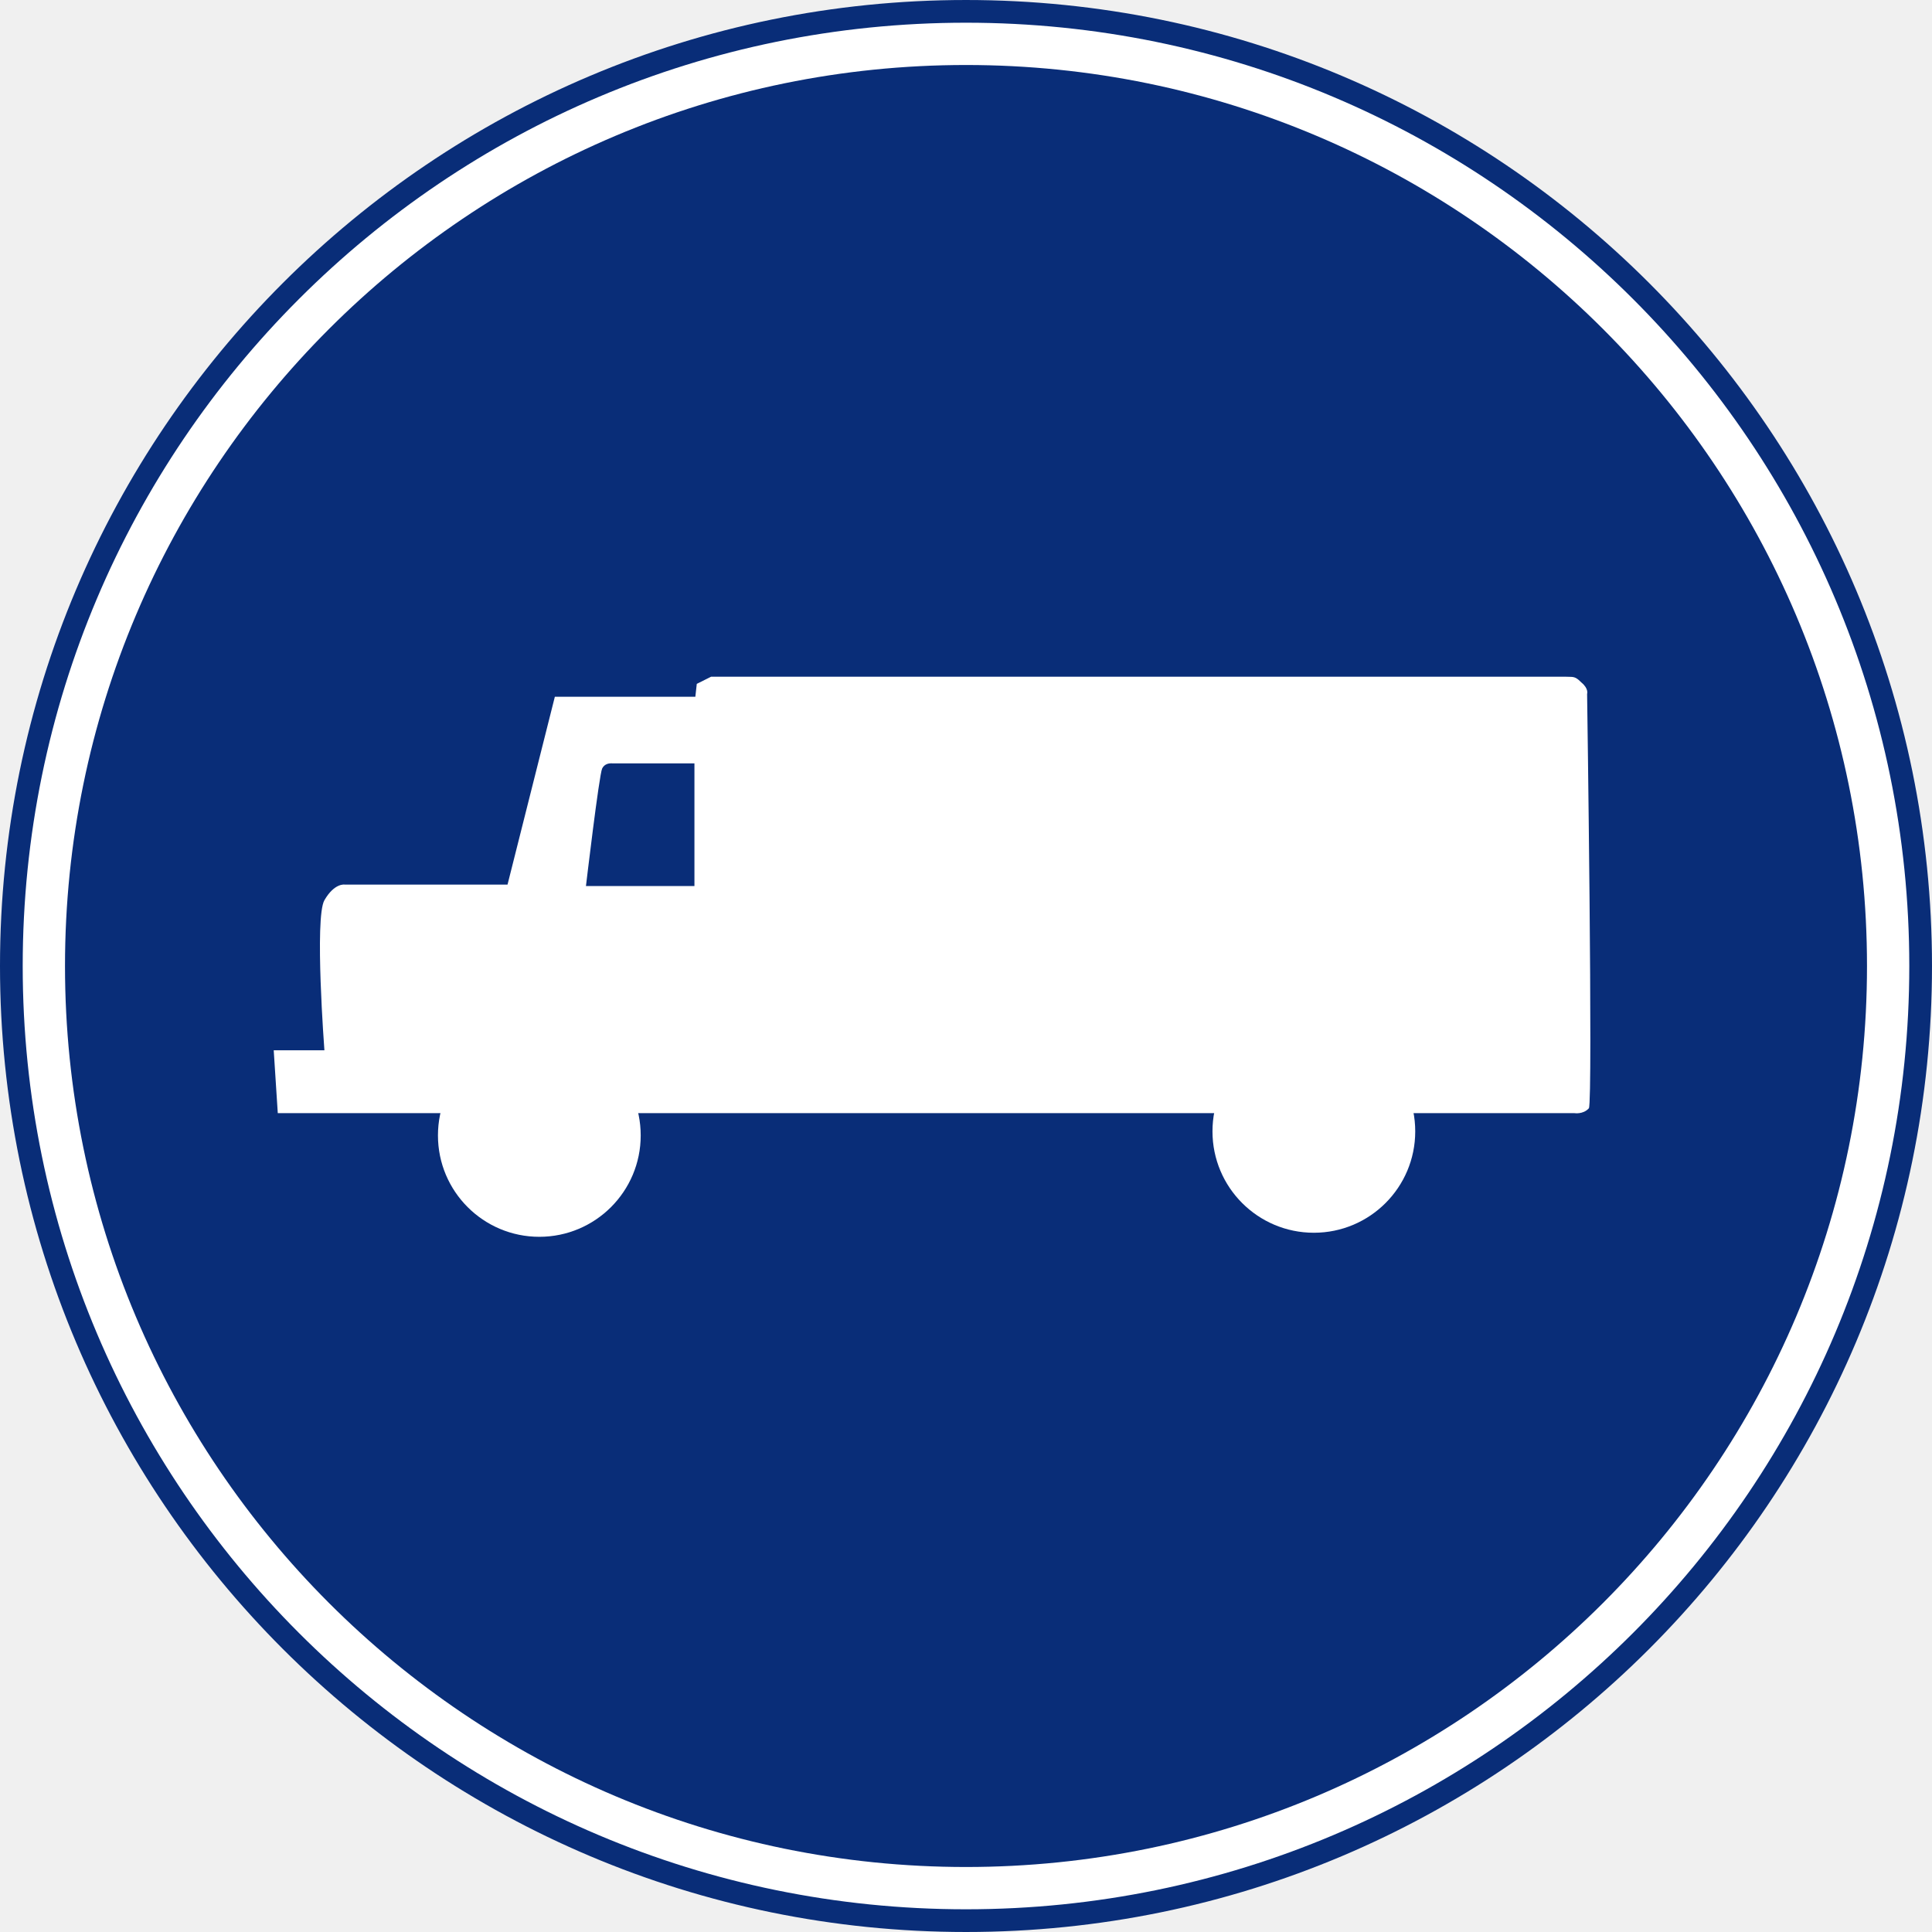
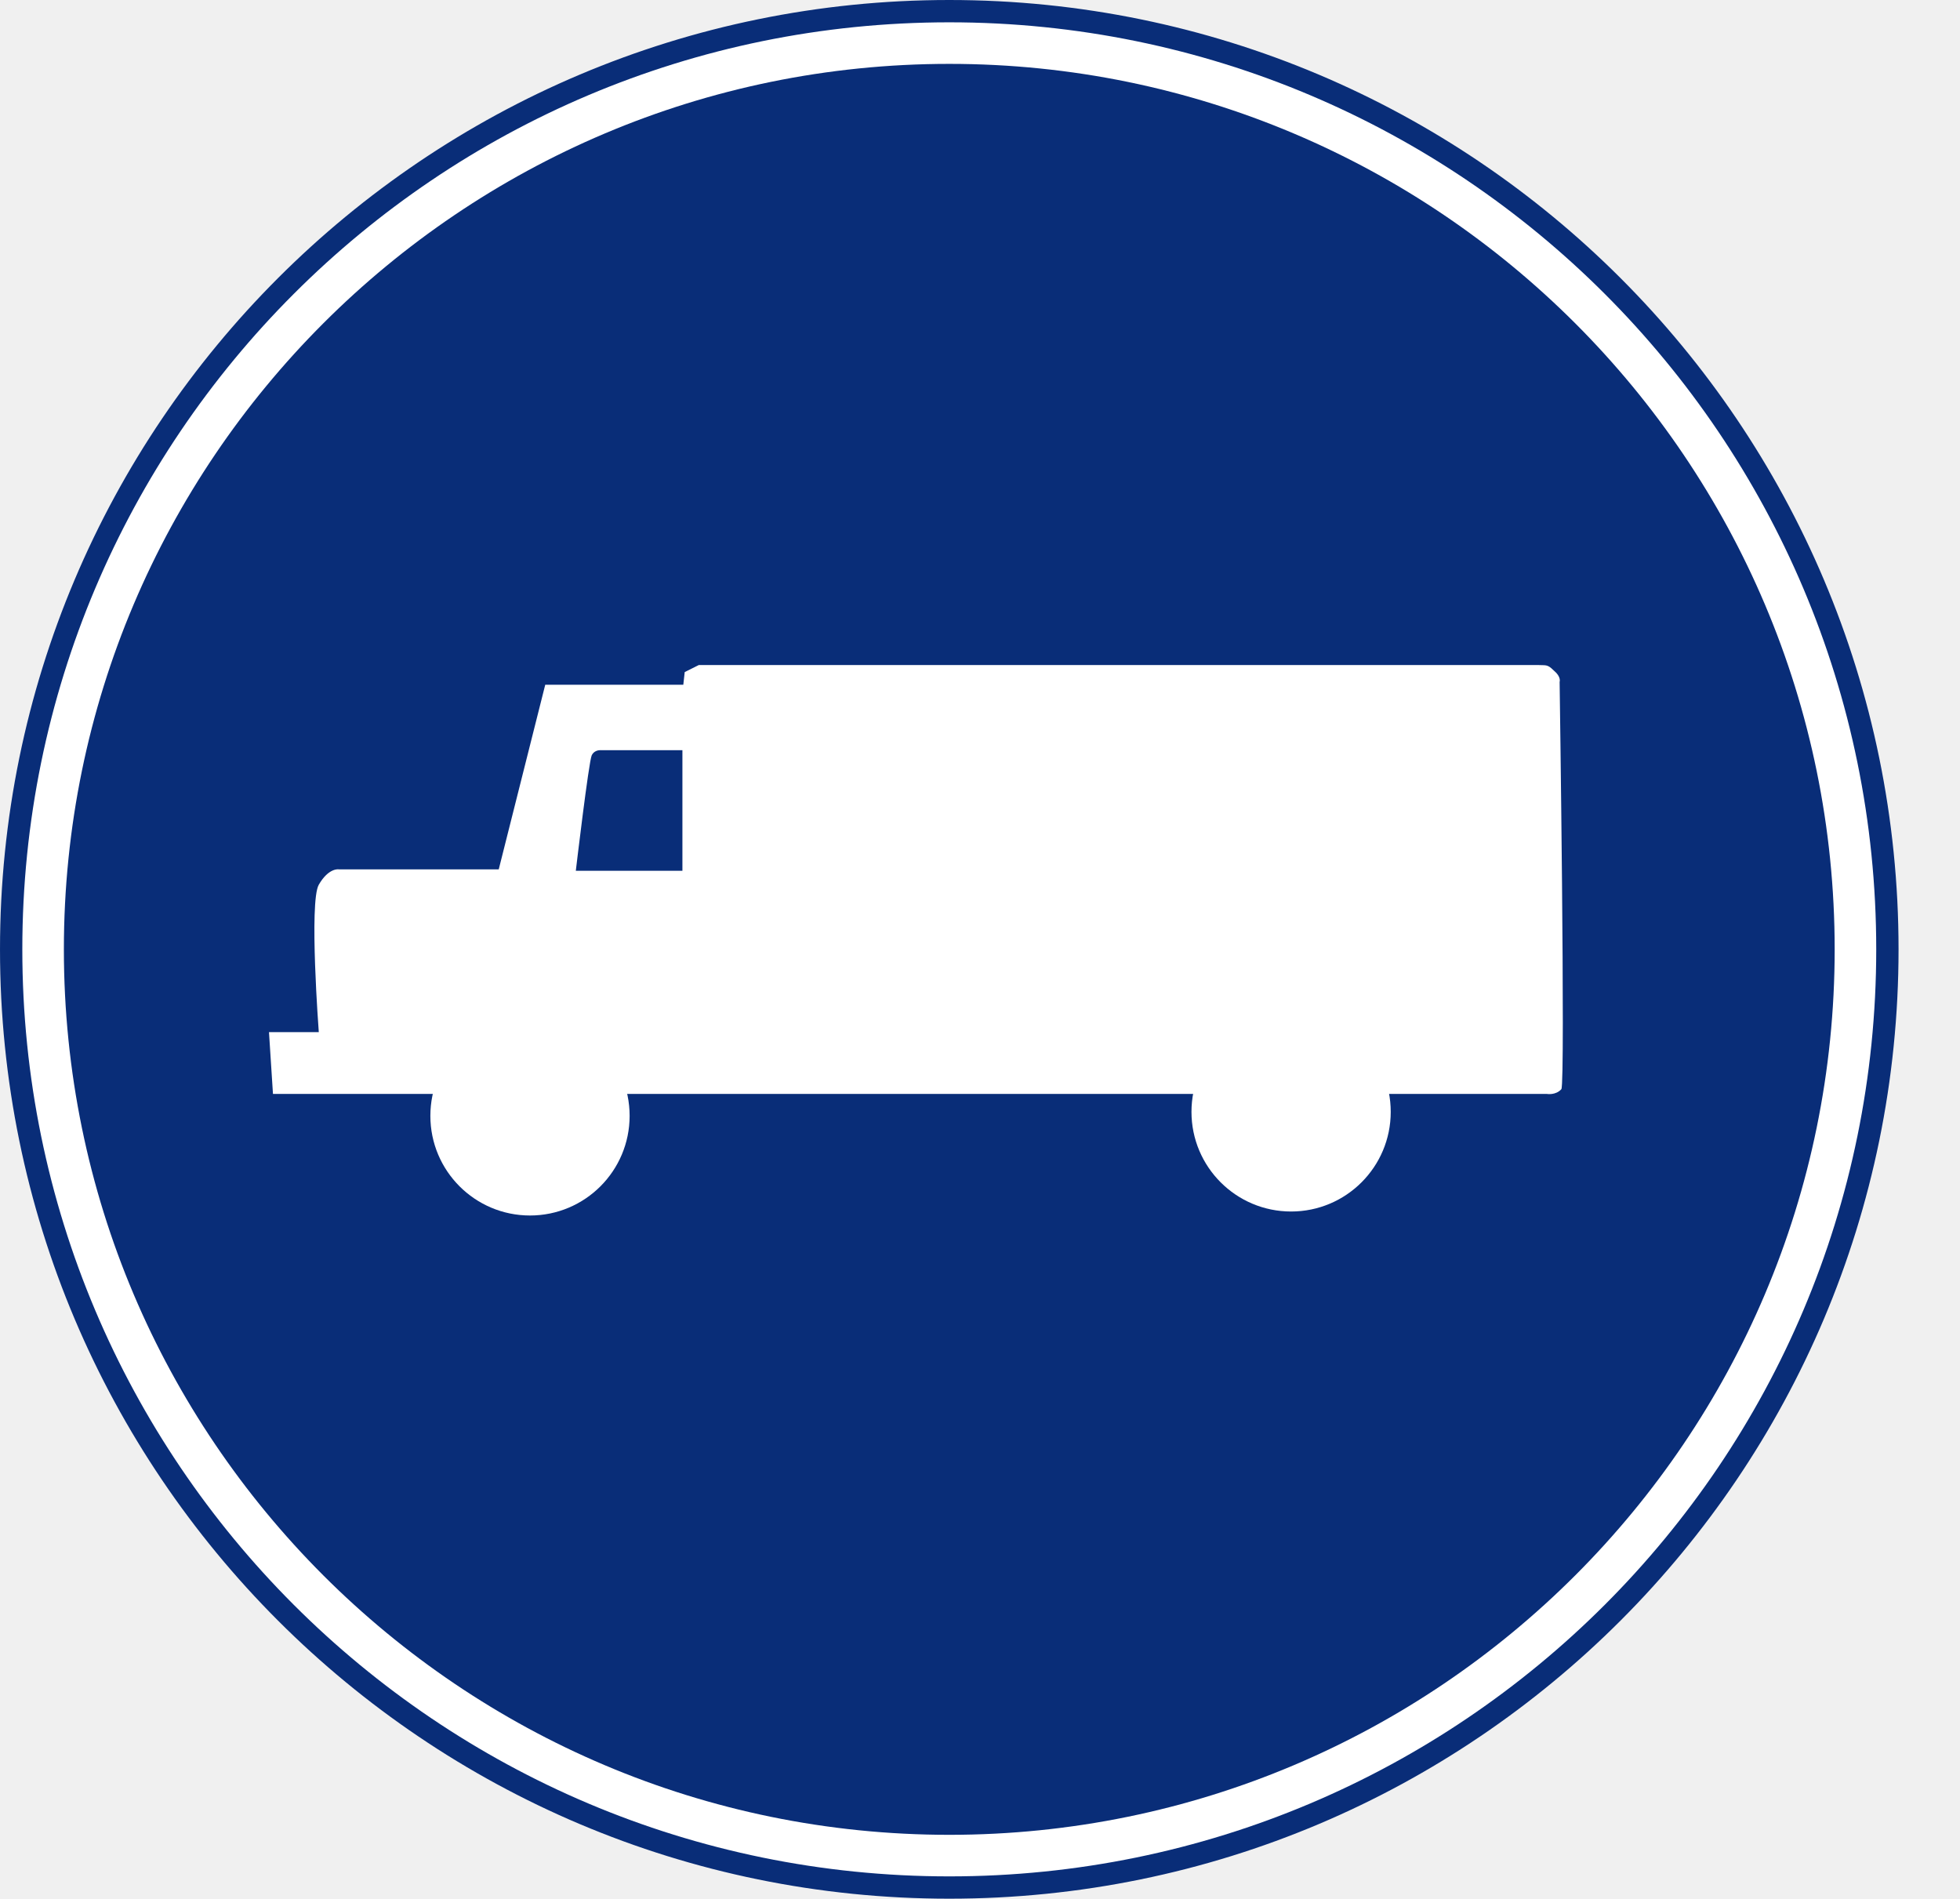
- <svg xmlns="http://www.w3.org/2000/svg" width="680.623" height="680.623" id="svg2" version="1.1">
+ <svg xmlns="http://www.w3.org/2000/svg" width="200" height="193.729" id="svg2" version="1.1">
  <defs id="defs4">
    </defs>
  <g id="layer3" style="display:inline" transform="translate(-828.4151,30.25543)">
-     <circle style="fill:#ffffff;fill-opacity:1;stroke:#092d78;stroke-width:8;stroke-miterlimit:4;stroke-dasharray:none;stroke-opacity:1;stop-color:#000000" id="path908" cx="1168.726" cy="310.056" r="336.311" />
-     <path id="circle910" style="fill:#092d78;fill-opacity:1;stroke:none;stroke-width:8;stroke-miterlimit:4;stroke-dasharray:none;stroke-opacity:1;stop-color:#000000" d="M 1168.727,-7.357 C 993.519,-7.357 851.314,134.849 851.314,310.057 c 0,175.207 142.205,317.412 317.412,317.412 175.207,10e-6 317.412,-142.205 317.412,-317.412 0,-175.208 -142.205,-317.414 -317.412,-317.414 z" />
+     <circle style="fill:#ffffff;fill-opacity:1;stroke:#092d78;stroke-width:2.277;stroke-miterlimit:4;stroke-dasharray:none;stroke-opacity:1;stop-color:#000000" id="path908" cx="925.28" cy="66.609" r="95.726" />
+     <path id="circle910" style="fill:#092d78;fill-opacity:1;stroke:none;stroke-width:8;stroke-miterlimit:4;stroke-dasharray:none;stroke-opacity:1;stop-color:#000000" d="m 1168.727,-7.357 c 175.207,-1.56e-5 317.412,142.207 317.412,317.414 0,175.207 -142.205,317.412 -317.412,317.412 -175.207,-2e-5 -317.412,-142.205 -317.412,-317.412 0,-175.207 142.205,-317.414 317.412,-317.414 z" transform="matrix(0.2846352,0,0,0.2846352,592.619,-21.64367)" />
  </g>
  <g id="layer1" transform="translate(-835.1089,-221.3655)" style="display:inline">
-     <path id="path41" style="fill:#ffffff;stroke:none;stroke-width:1px;stroke-linecap:butt;stroke-linejoin:miter;stroke-opacity:1" d="m 553.469,238.451 c -1.748,-0.07 -2.936,-0.055 -2.936,-0.055 H 250.518 l -5.051,2.525 -0.504,4.545 h -49.498 l -16.668,66.166 h -57.369 c 0,0 -3.597,-0.632 -7.143,5.51 -3.546,6.141 0,52.857 0,52.857 H 96.428 l 1.43,22.143 H 554.574 c 0,0 3.156,0.554 5.176,-1.719 1.452,-2.525 -0.631,-145.967 -0.631,-145.967 0,0 0.651,-1.813 -1.992,-4.009 -1.547,-1.547 -2.298,-1.942 -3.658,-1.997 z m -338.163,30.455 c 0.251,0 0.408,0.021 0.408,0.021 h 28.928 v 43.215 h -38.215 c 0,0 4.643,-39.285 5.715,-41.428 0.804,-1.607 2.411,-1.809 3.164,-1.809 z" transform="translate(835.1089,221.3655)" />
-     <circle style="fill:#ffffff;fill-opacity:1;stroke:none;stroke-width:1.5;stop-color:#000000" id="path47" cx="1025.109" cy="621.365" r="35.714" />
-     <circle r="35.714" cy="619.937" cx="1297.966" id="path47-9" style="display:inline;fill:#ffffff;fill-opacity:1;stroke:none;stroke-width:1.5;stop-color:#000000" />
+     <path id="path41" style="fill:#ffffff;stroke:none;stroke-width:0.285px;stroke-linecap:butt;stroke-linejoin:miter;stroke-opacity:1" d="m 992.646,289.237 c -0.498,-0.02 -0.836,-0.016 -0.836,-0.016 h -85.395 l -1.438,0.719 -0.143,1.294 h -14.089 l -4.744,18.833 h -16.329 c 0,0 -1.024,-0.18 -2.033,1.568 -1.009,1.748 0,15.045 0,15.045 h -5.083 l 0.407,6.303 h 129.998 c 0,0 0.898,0.158 1.473,-0.489 0.413,-0.719 -0.18,-41.547 -0.18,-41.547 0,0 0.185,-0.516 -0.567,-1.141 -0.44,-0.44 -0.654,-0.553 -1.041,-0.568 z m -96.253,8.669 c 0.071,0 0.116,0.006 0.116,0.006 h 8.234 v 12.3 h -10.877 c 0,0 1.322,-11.182 1.627,-11.792 0.229,-0.457 0.686,-0.515 0.901,-0.515 z" />
+     <circle style="fill:#ffffff;fill-opacity:1;stroke:none;stroke-width:0.427;stop-color:#000000" id="path47" cx="889.19" cy="335.22" r="10.166" />
+     <circle r="10.166" cy="334.813" cx="966.854" id="path47-9" style="display:inline;fill:#ffffff;fill-opacity:1;stroke:none;stroke-width:0.427;stop-color:#000000" />
  </g>
</svg>
